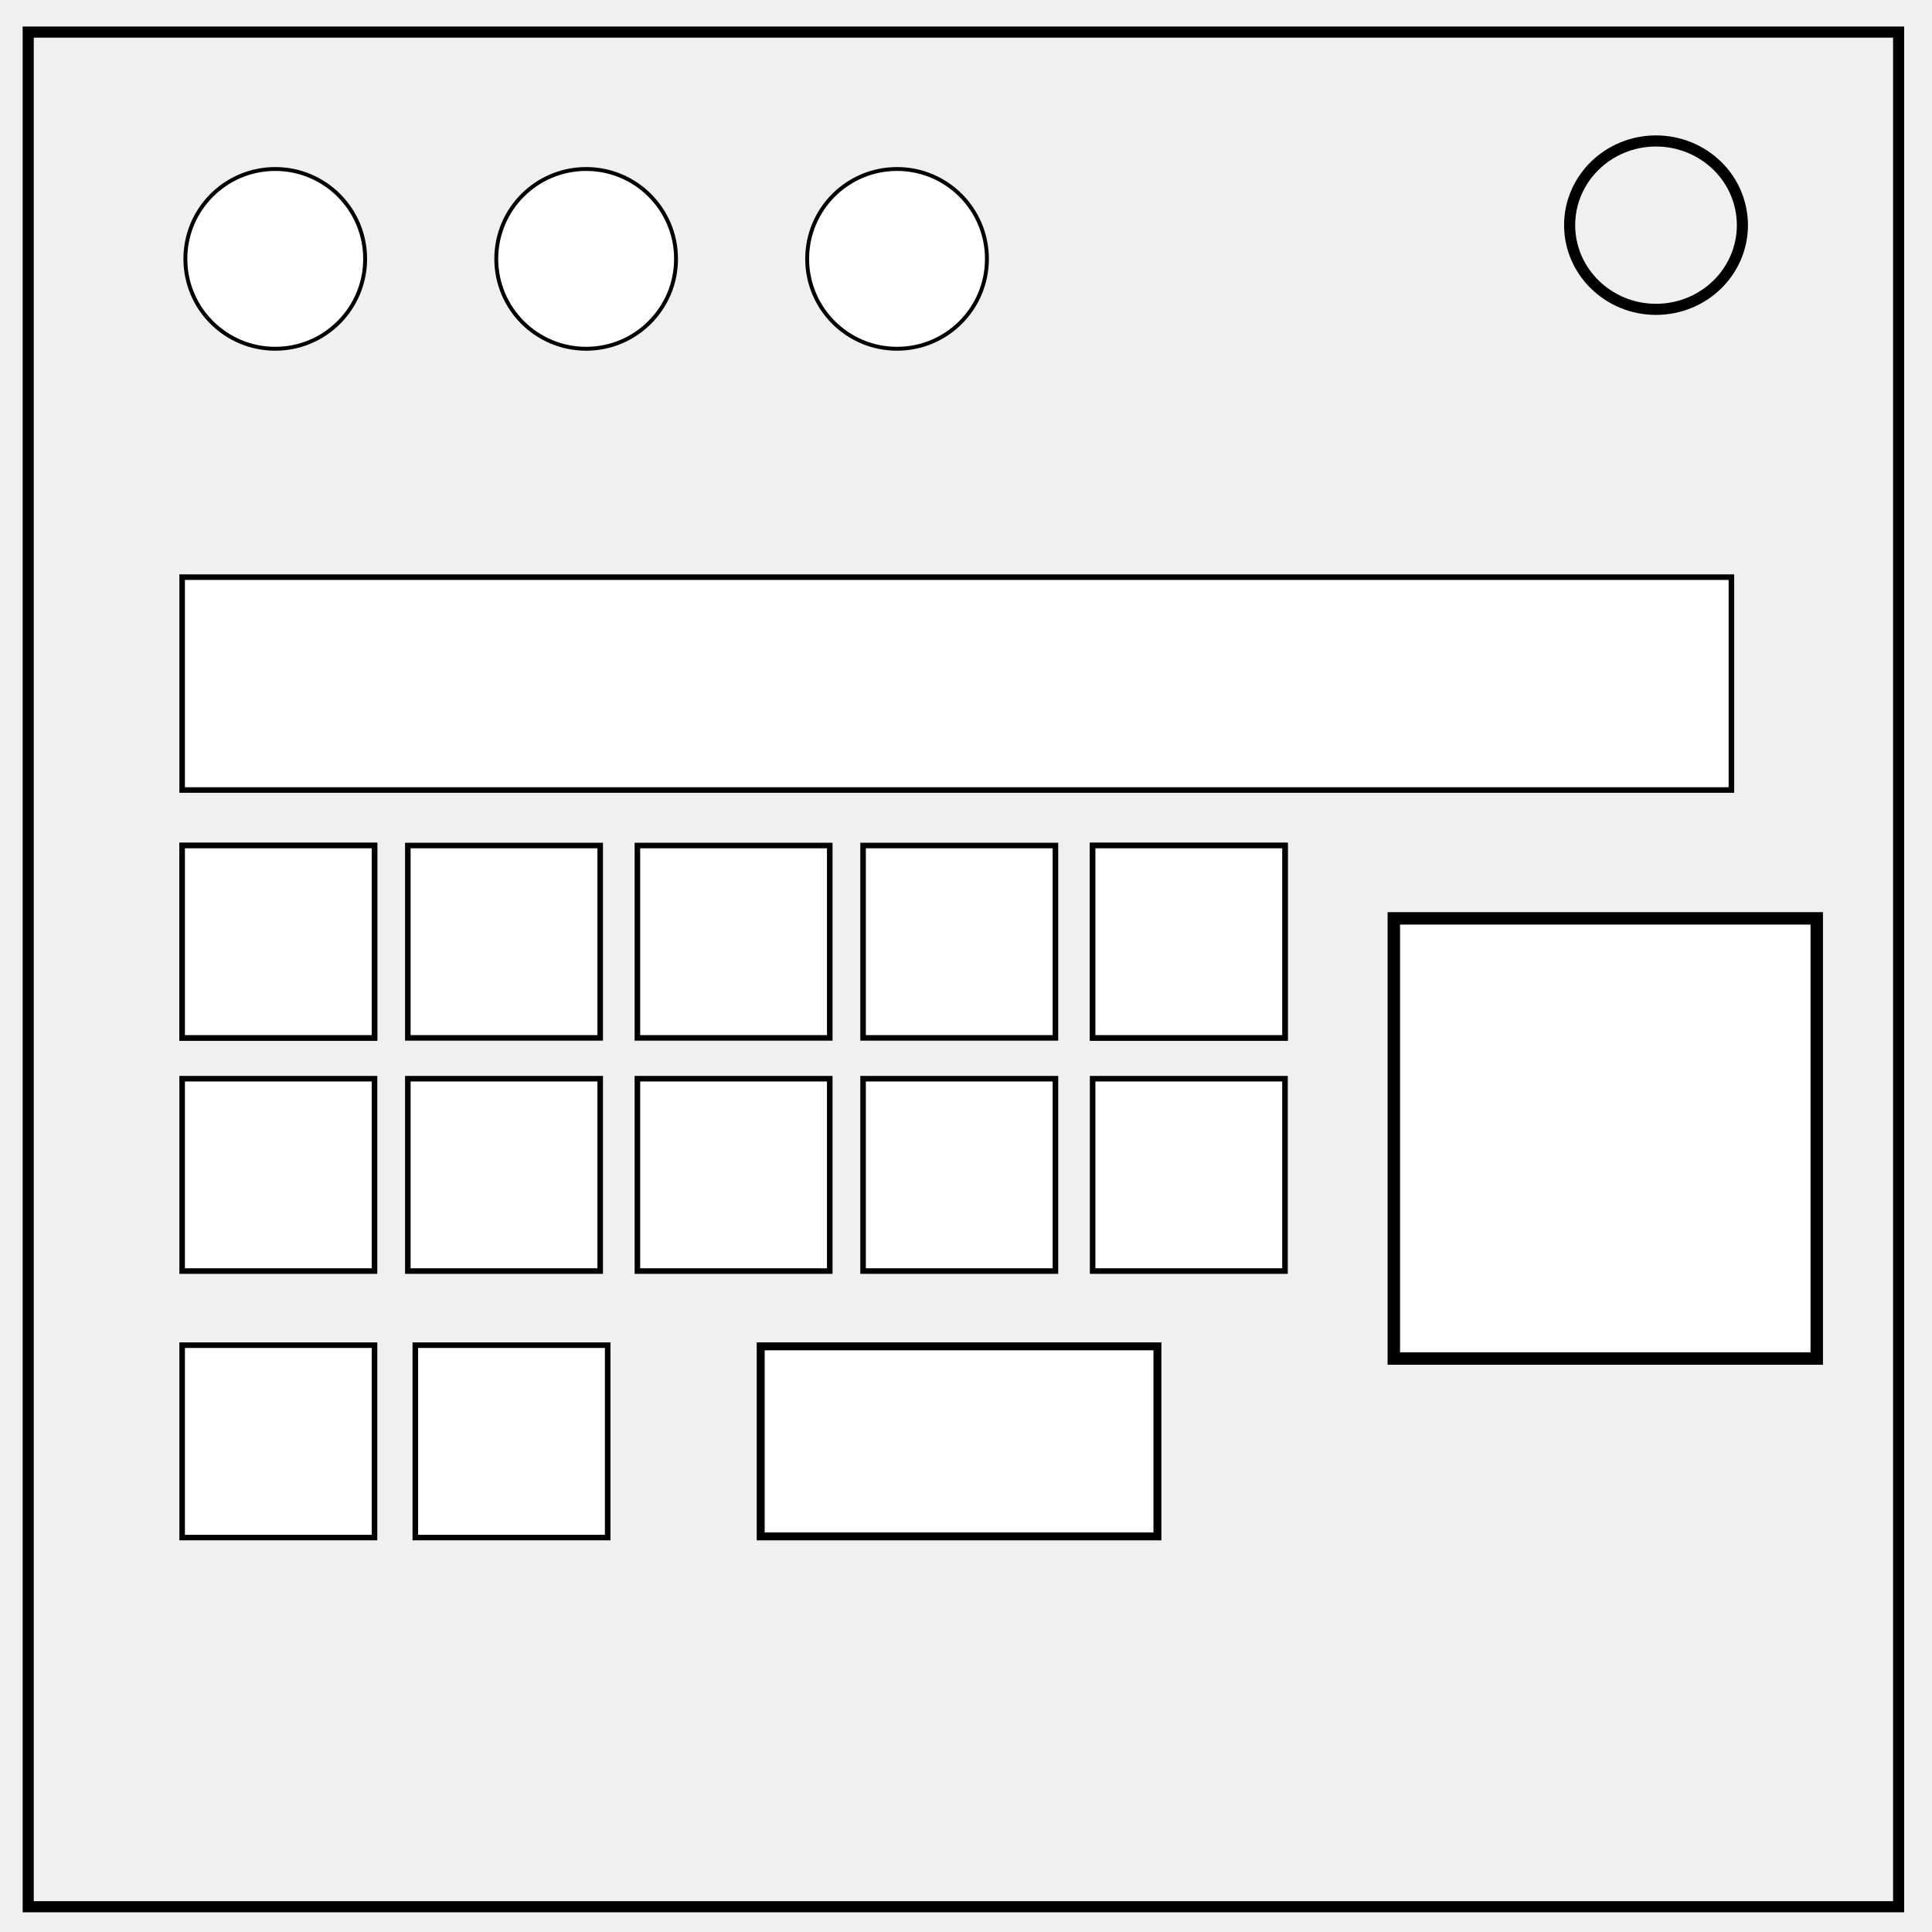
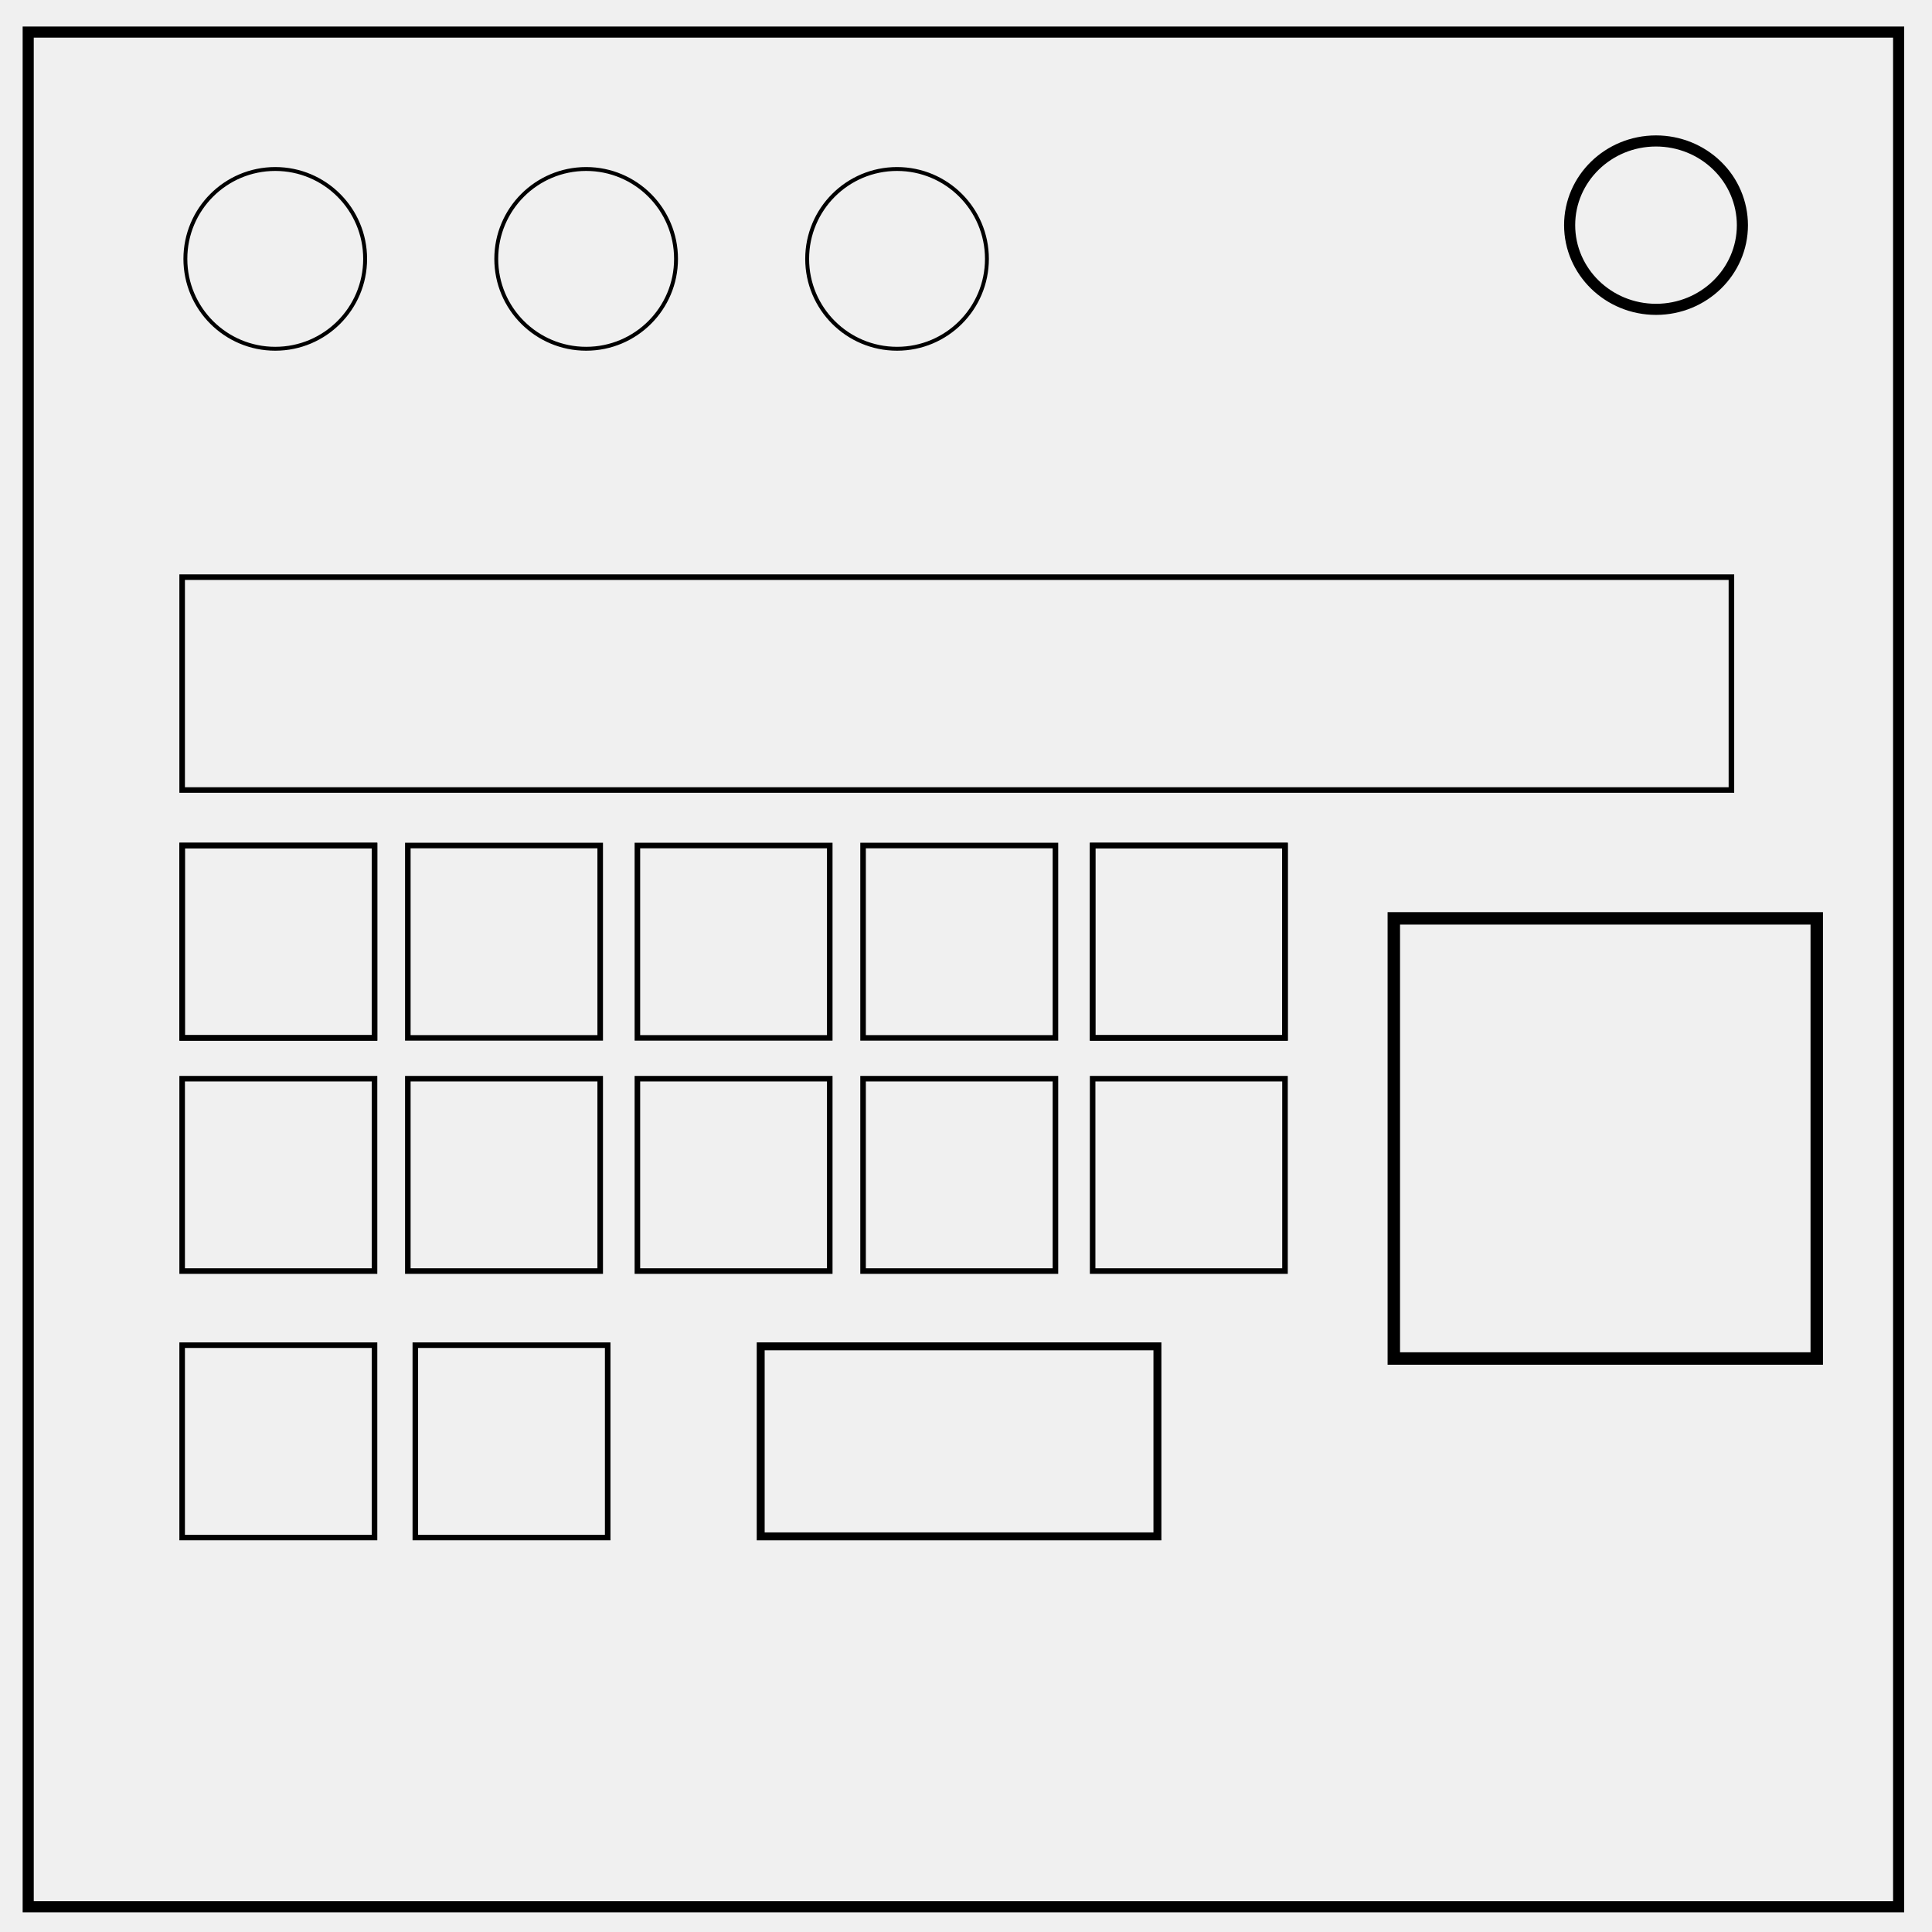
- <svg xmlns="http://www.w3.org/2000/svg" fill="none" viewBox="0 0 348 348">
-   <path stroke="#000" stroke-width="2" d="M5.08 5.78h336.91v337.67H5.08z" />
-   <path stroke="#000" stroke-width="2" d="M282.73 40.55c0-8.37 6.97-15.16 15.56-15.16 4.13 0 8.09 1.6 11 4.44a14.97 14.97 0 0 1 4.56 10.72c0 8.38-6.96 15.17-15.56 15.17-8.59 0-15.56-6.8-15.56-15.17z" />
-   <rect width="279.06" height="38.34" x="32.81" y="103.96" fill="#fff" stroke="#000" ry="0" />
-   <rect width="34.65" height="34.65" x="32.81" y="152.3" fill="#fff" stroke="#000" ry="0" />
-   <rect width="34.65" height="34.65" x="73.46" y="152.3" fill="#fff" stroke="#000" ry="0" />
-   <rect width="34.65" height="34.65" x="114.81" y="152.3" fill="#fff" stroke="#000" ry="0" />
-   <rect width="34.65" height="34.65" x="155.46" y="152.3" fill="#fff" stroke="#000" ry="0" />
-   <rect width="34.65" height="34.65" x="196.81" y="152.3" fill="#fff" stroke="#000" ry="0" />
-   <rect width="34.65" height="34.65" x="32.81" y="152.3" fill="#fff" stroke="#000" ry="0" />
-   <rect width="34.65" height="34.65" x="196.81" y="152.3" fill="#fff" stroke="#000" ry="0" />
-   <rect width="34.65" height="34.65" x="73.46" y="194.3" fill="#fff" stroke="#000" ry="0" />
-   <rect width="34.65" height="34.65" x="114.81" y="194.3" fill="#fff" stroke="#000" ry="0" />
-   <rect width="34.65" height="34.65" x="155.46" y="194.3" fill="#fff" stroke="#000" ry="0" />
-   <rect width="34.65" height="34.65" x="32.81" y="194.3" fill="#fff" stroke="#000" ry="0" />
-   <rect width="34.65" height="34.65" x="196.81" y="194.3" fill="#fff" stroke="#000" ry="0" />
-   <rect width="34.65" height="34.65" x="32.81" y="242.3" fill="#fff" stroke="#000" ry="0" />
-   <rect width="34.65" height="34.65" x="74.81" y="242.3" fill="#fff" stroke="#000" ry="0" />
-   <rect width="71.46" height="34.23" x="137.02" y="242.51" fill="#fff" stroke="#000" stroke-width="1.43" ry="0" />
-   <rect width="76.18" height="79.28" x="251.06" y="165.42" fill="#fff" stroke="#000" stroke-width="2.24" ry="0" />
-   <circle cx="49.58" cy="46.63" r="16.19" fill="#fff" stroke="#000" stroke-width=".7" />
-   <circle cx="105.58" cy="46.63" r="16.19" fill="#fff" stroke="#000" stroke-width=".7" />
-   <circle cx="161.58" cy="46.63" r="16.19" fill="#fff" stroke="#000" stroke-width=".7" />
+ <svg xmlns="http://www.w3.org/2000/svg" fill="none" viewBox="0 0 348 348" stroke="#000">
+   <path stroke-width="2" d="M5.08 5.78h336.91v337.67H5.08z" />
+   <path stroke-width="2" d="M282.73 40.55c0-8.37 6.97-15.16 15.56-15.16 4.13 0 8.09 1.6 11 4.44a14.97 14.97 0 0 1 4.56 10.72c0 8.38-6.96 15.17-15.56 15.17-8.59 0-15.56-6.8-15.56-15.17z" />
+   <rect width="279.06" height="38.34" x="32.81" y="103.96" />
+   <rect width="34.65" height="34.65" x="32.81" y="152.3" />
+   <rect width="34.65" height="34.65" x="73.46" y="152.3" />
+   <rect width="34.65" height="34.65" x="114.81" y="152.3" />
+   <rect width="34.65" height="34.65" x="155.46" y="152.3" />
+   <rect width="34.65" height="34.65" x="196.81" y="152.3" />
+   <rect width="34.65" height="34.65" x="32.81" y="152.3" />
+   <rect width="34.65" height="34.65" x="196.81" y="152.3" />
+   <rect width="34.65" height="34.65" x="73.46" y="194.3" />
+   <rect width="34.65" height="34.65" x="114.81" y="194.3" />
+   <rect width="34.65" height="34.65" x="155.46" y="194.3" />
+   <rect width="34.65" height="34.65" x="32.81" y="194.3" />
+   <rect width="34.65" height="34.65" x="196.81" y="194.3" />
+   <rect width="34.65" height="34.65" x="32.81" y="242.3" />
+   <rect width="34.65" height="34.65" x="74.81" y="242.3" />
+   <rect width="71.46" height="34.23" x="137.02" y="242.51" stroke-width="1.43" />
+   <rect width="76.18" height="79.28" x="251.06" y="165.42" stroke-width="2.24" />
+   <circle cx="49.58" cy="46.63" r="16.19" stroke-width=".7" />
+   <circle cx="105.58" cy="46.63" r="16.19" stroke-width=".7" />
+   <circle cx="161.58" cy="46.63" r="16.19" stroke-width=".7" />
</svg>
